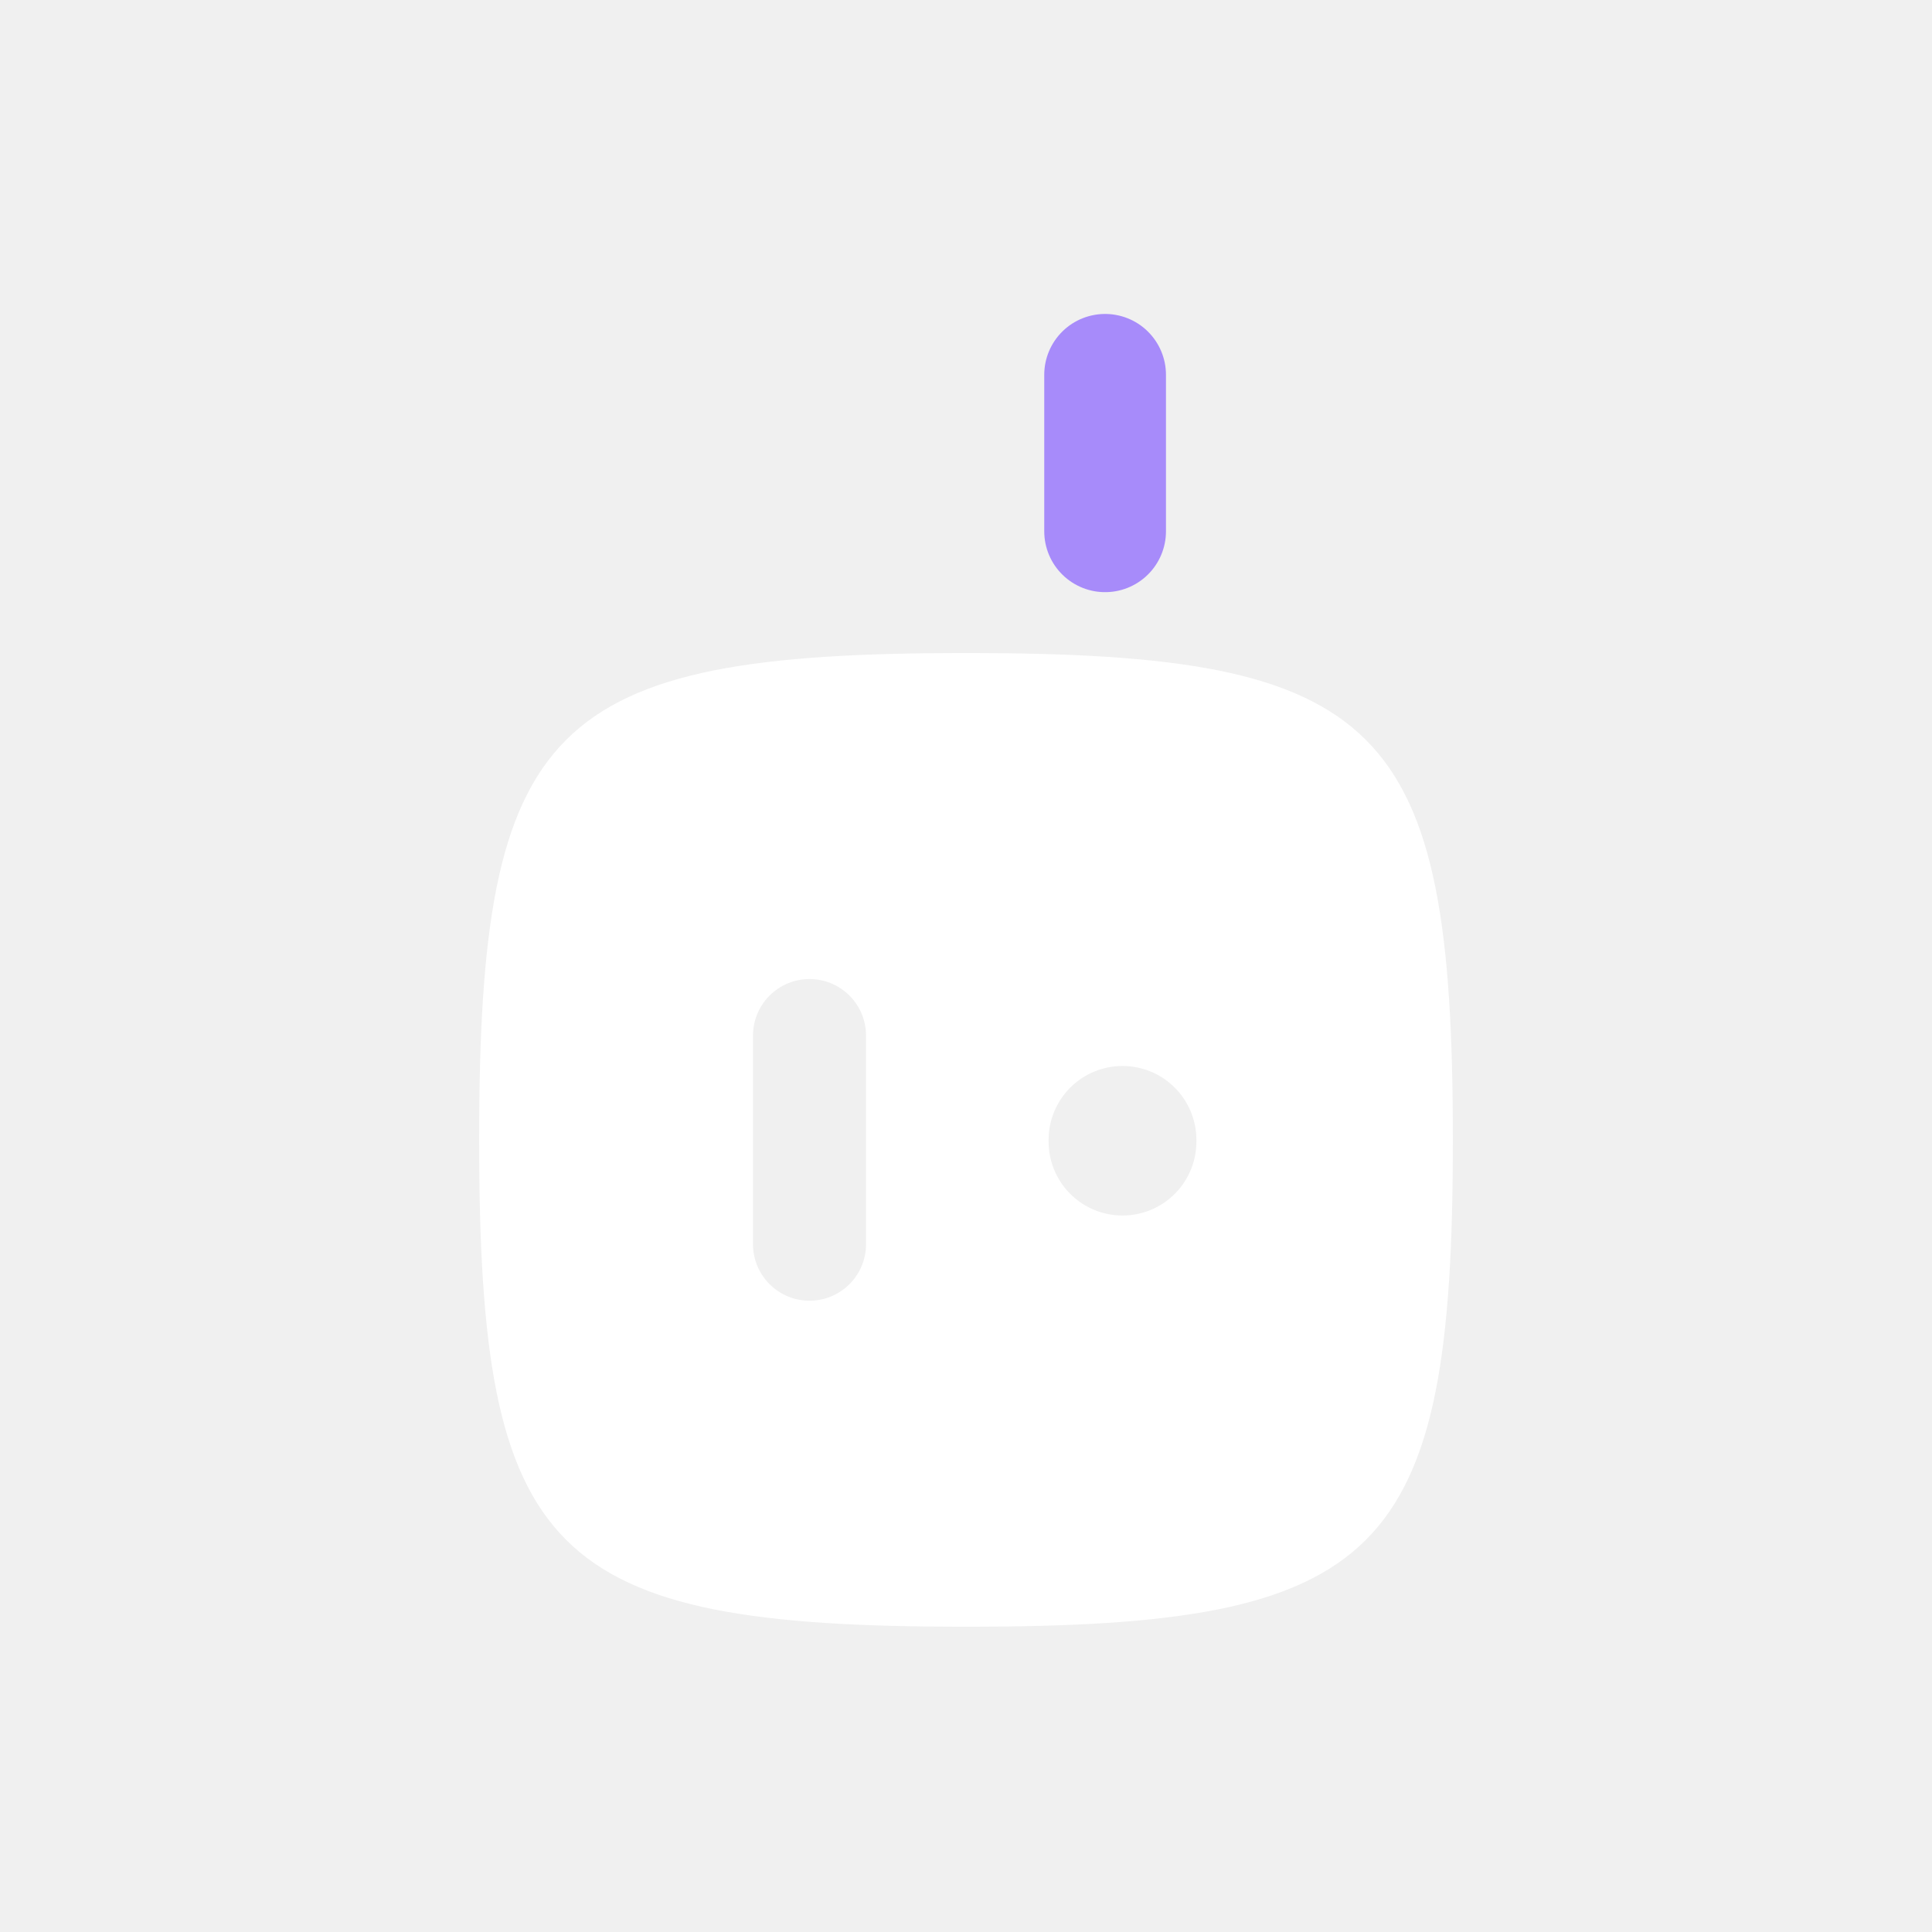
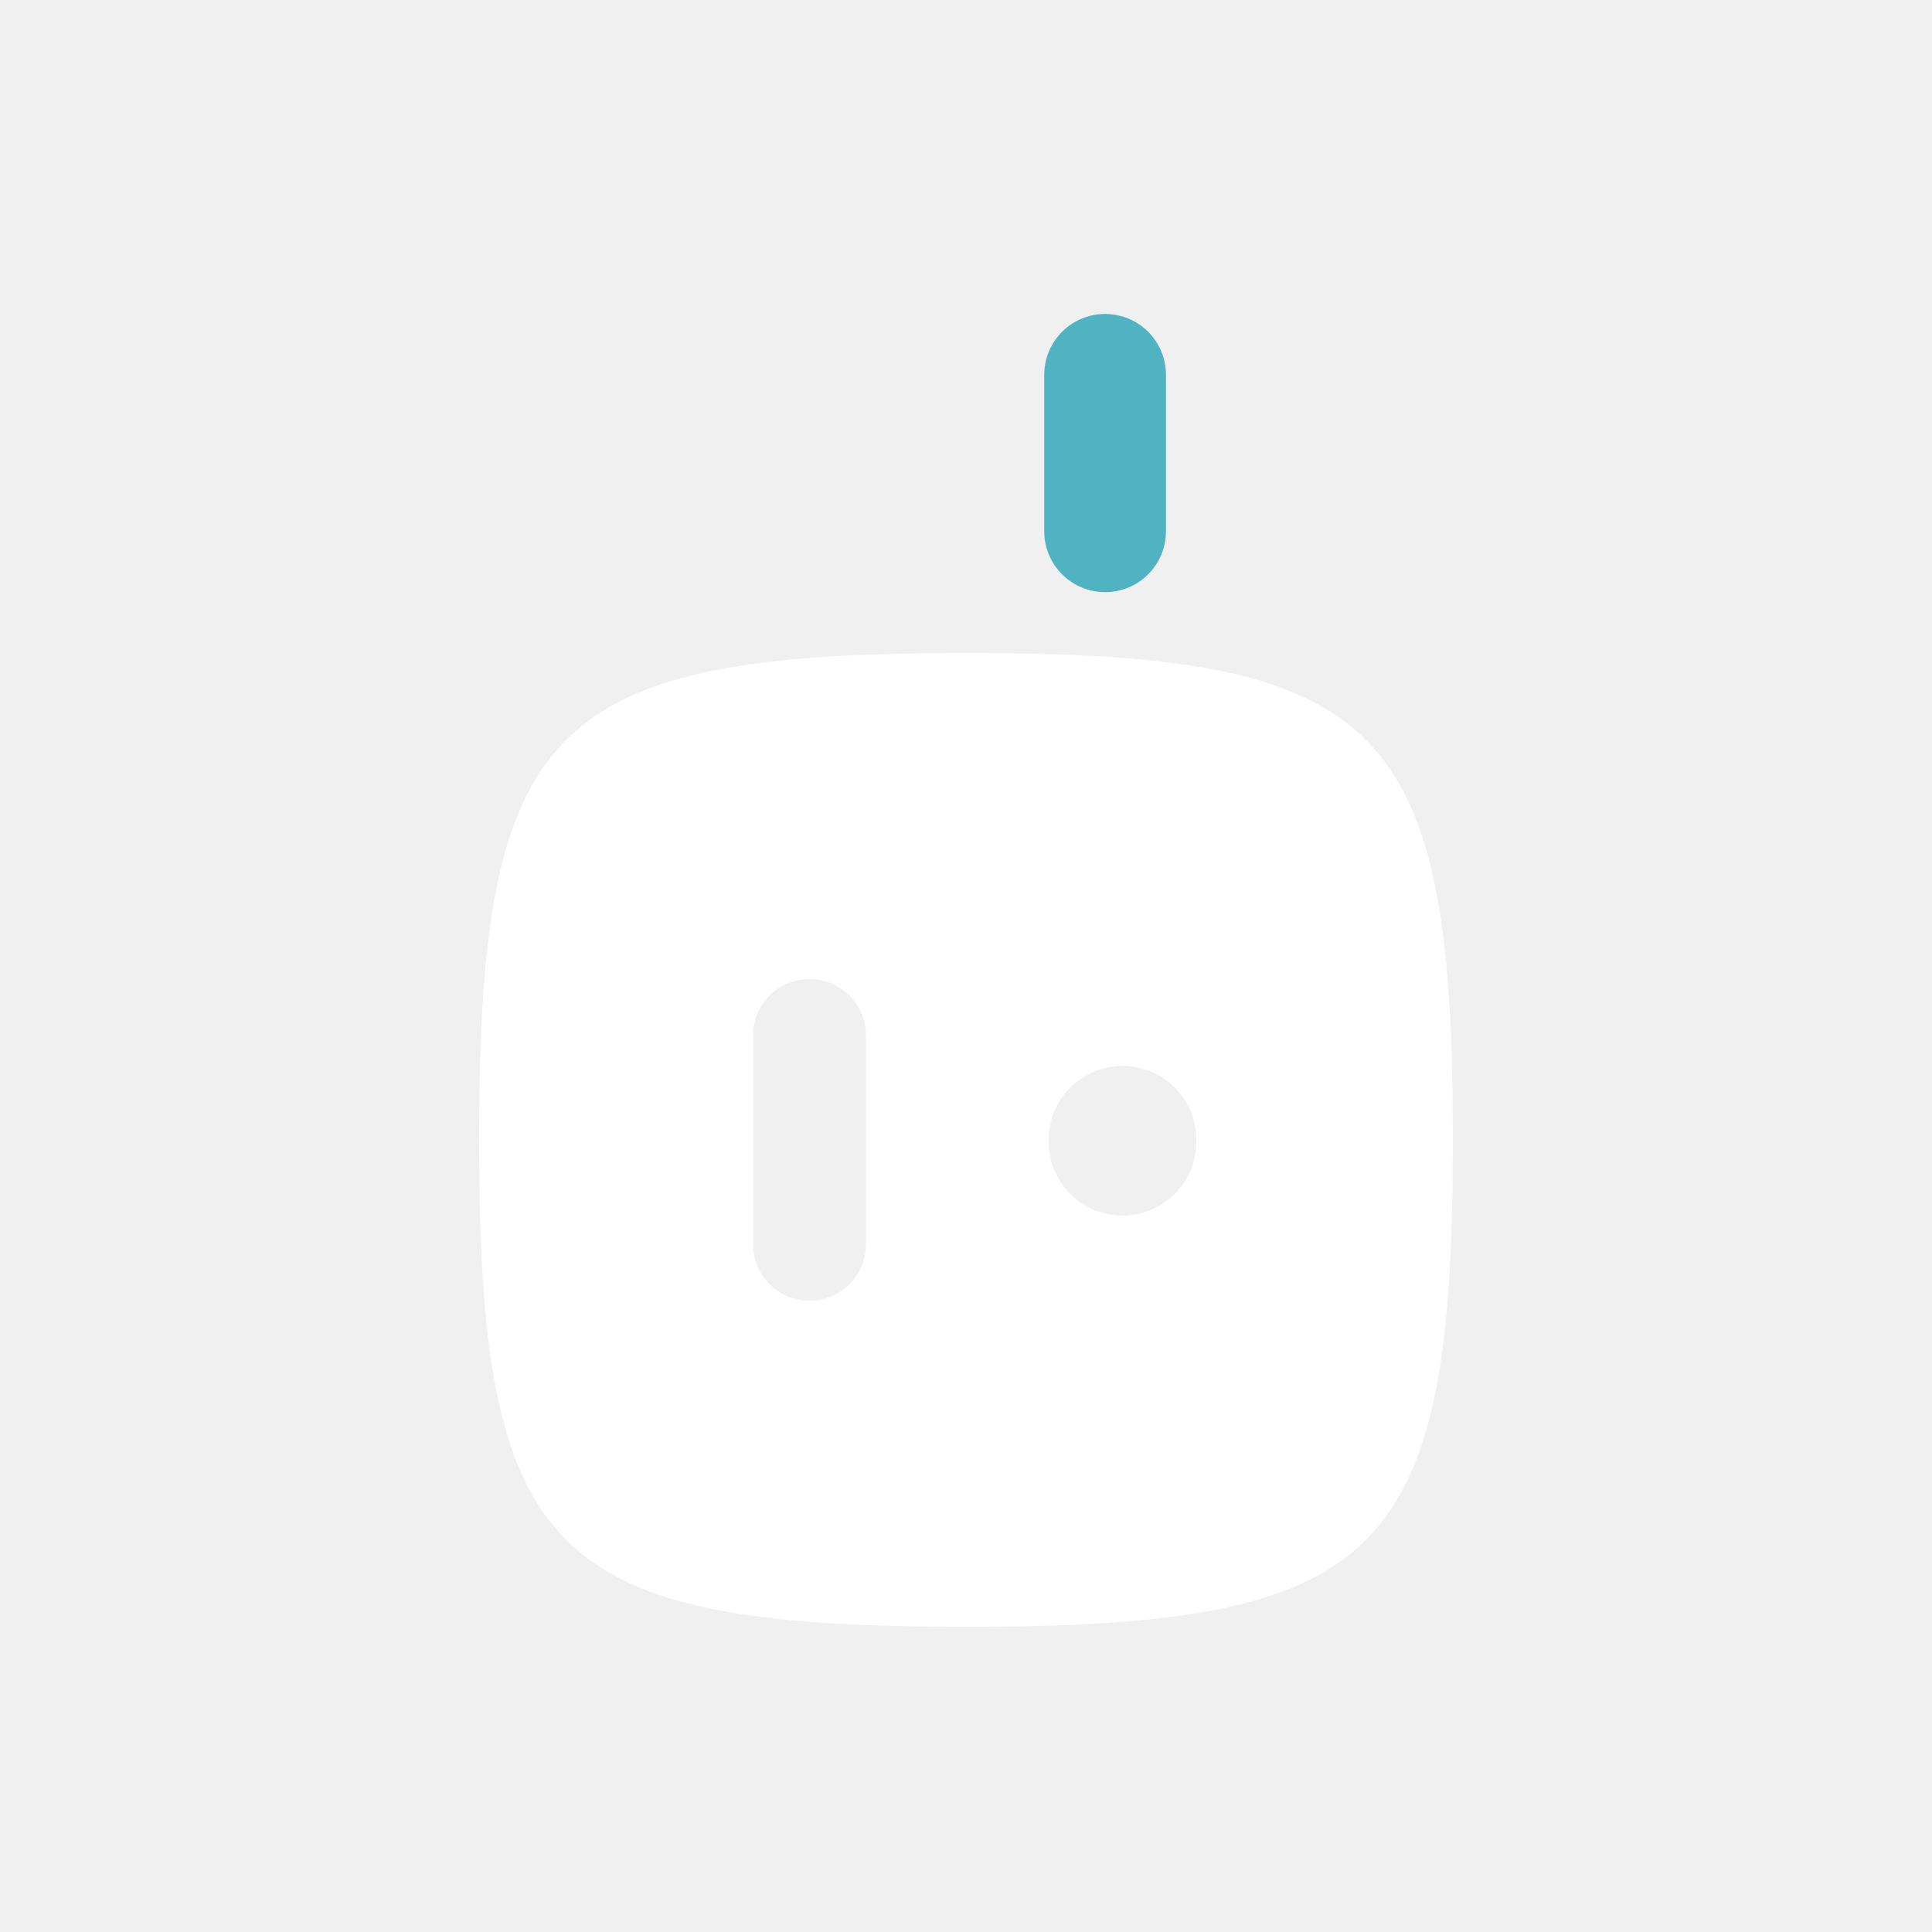
<svg xmlns="http://www.w3.org/2000/svg" viewBox="0 0 100 100" width="100" height="100" role="img" aria-label="Kalmido">
  <g transform="translate(50 50) scale(0.9) translate(-50 -40)">
    <mask id="e">
      <rect x="-50" y="-50" width="200" height="200" fill="#fff" />
      <path d="M41 44V56" fill="none" stroke="#000" stroke-width="6.5" stroke-linecap="round" stroke-linejoin="round" />
      <path d="M59 50V50.1" fill="none" stroke="#000" stroke-width="8.5" stroke-linecap="round" stroke-linejoin="round" />
    </mask>
    <path d="M50 22C74 22 78 26 78 50S74 78 50 78 22 74 22 50 26 22 50 22Z" fill="#FFFFFF" mask="url(#e)" />
-     <path d="M58 6V15" stroke="#a78bfa" stroke-width="7" stroke-linecap="round" />
+     <path d="M58 6V15" stroke="#4fb3c1" stroke-width="7" stroke-linecap="round" />
  </g>
</svg>
